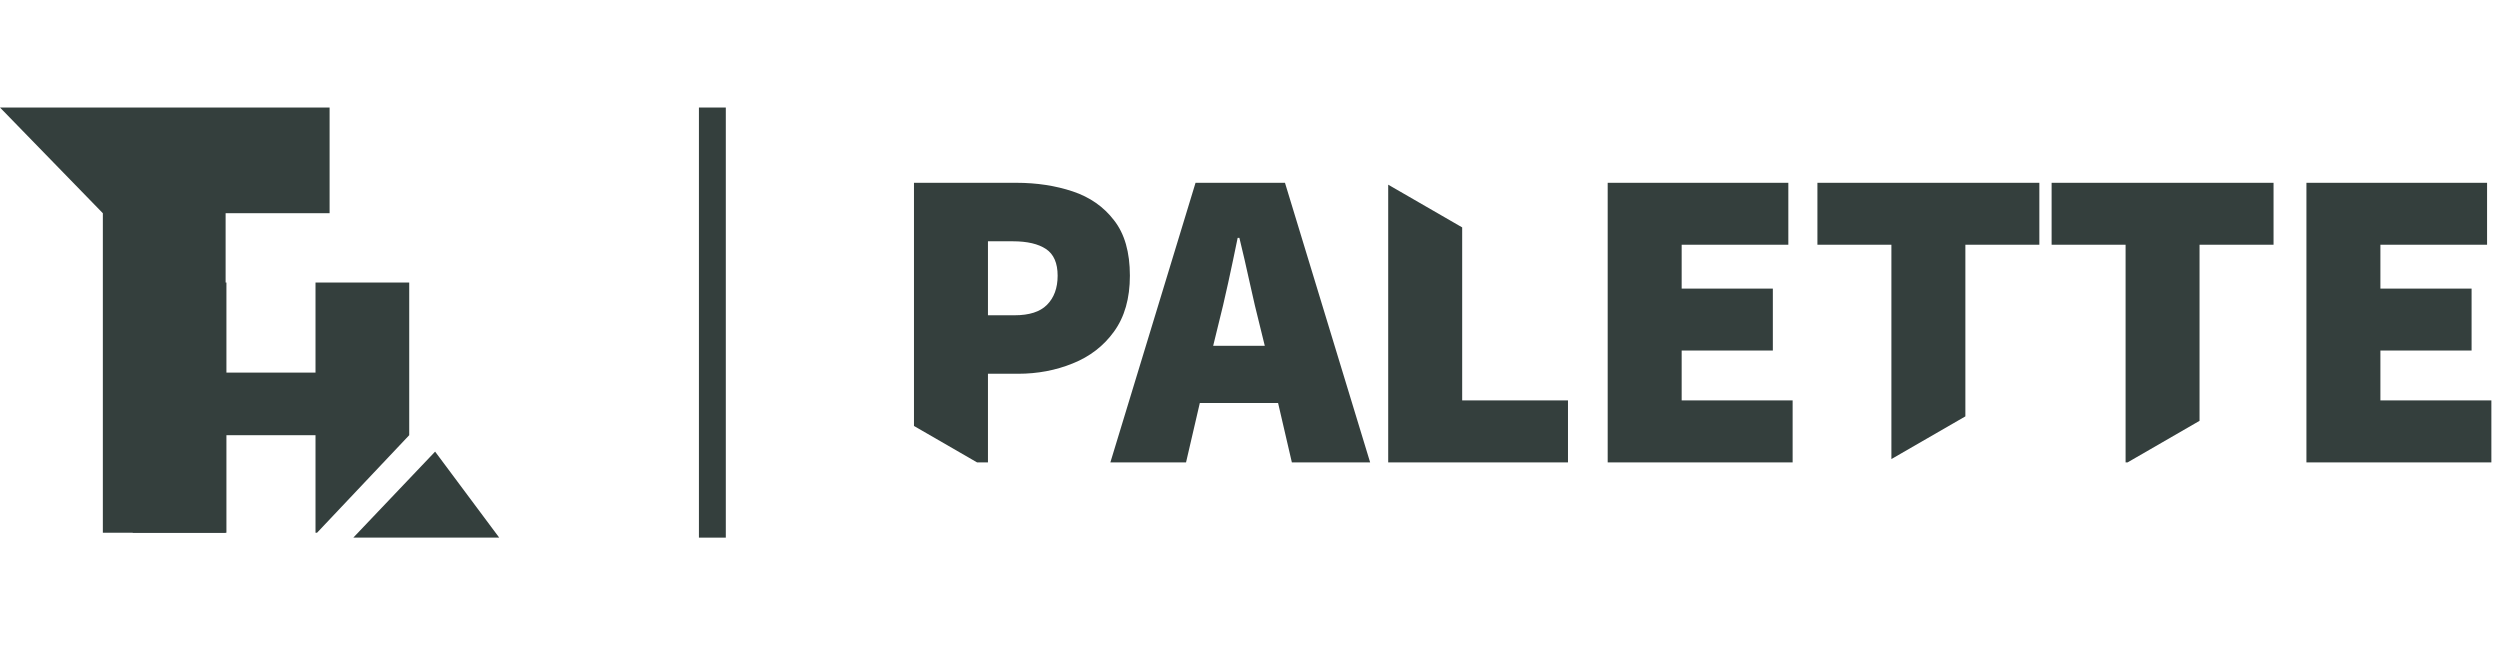
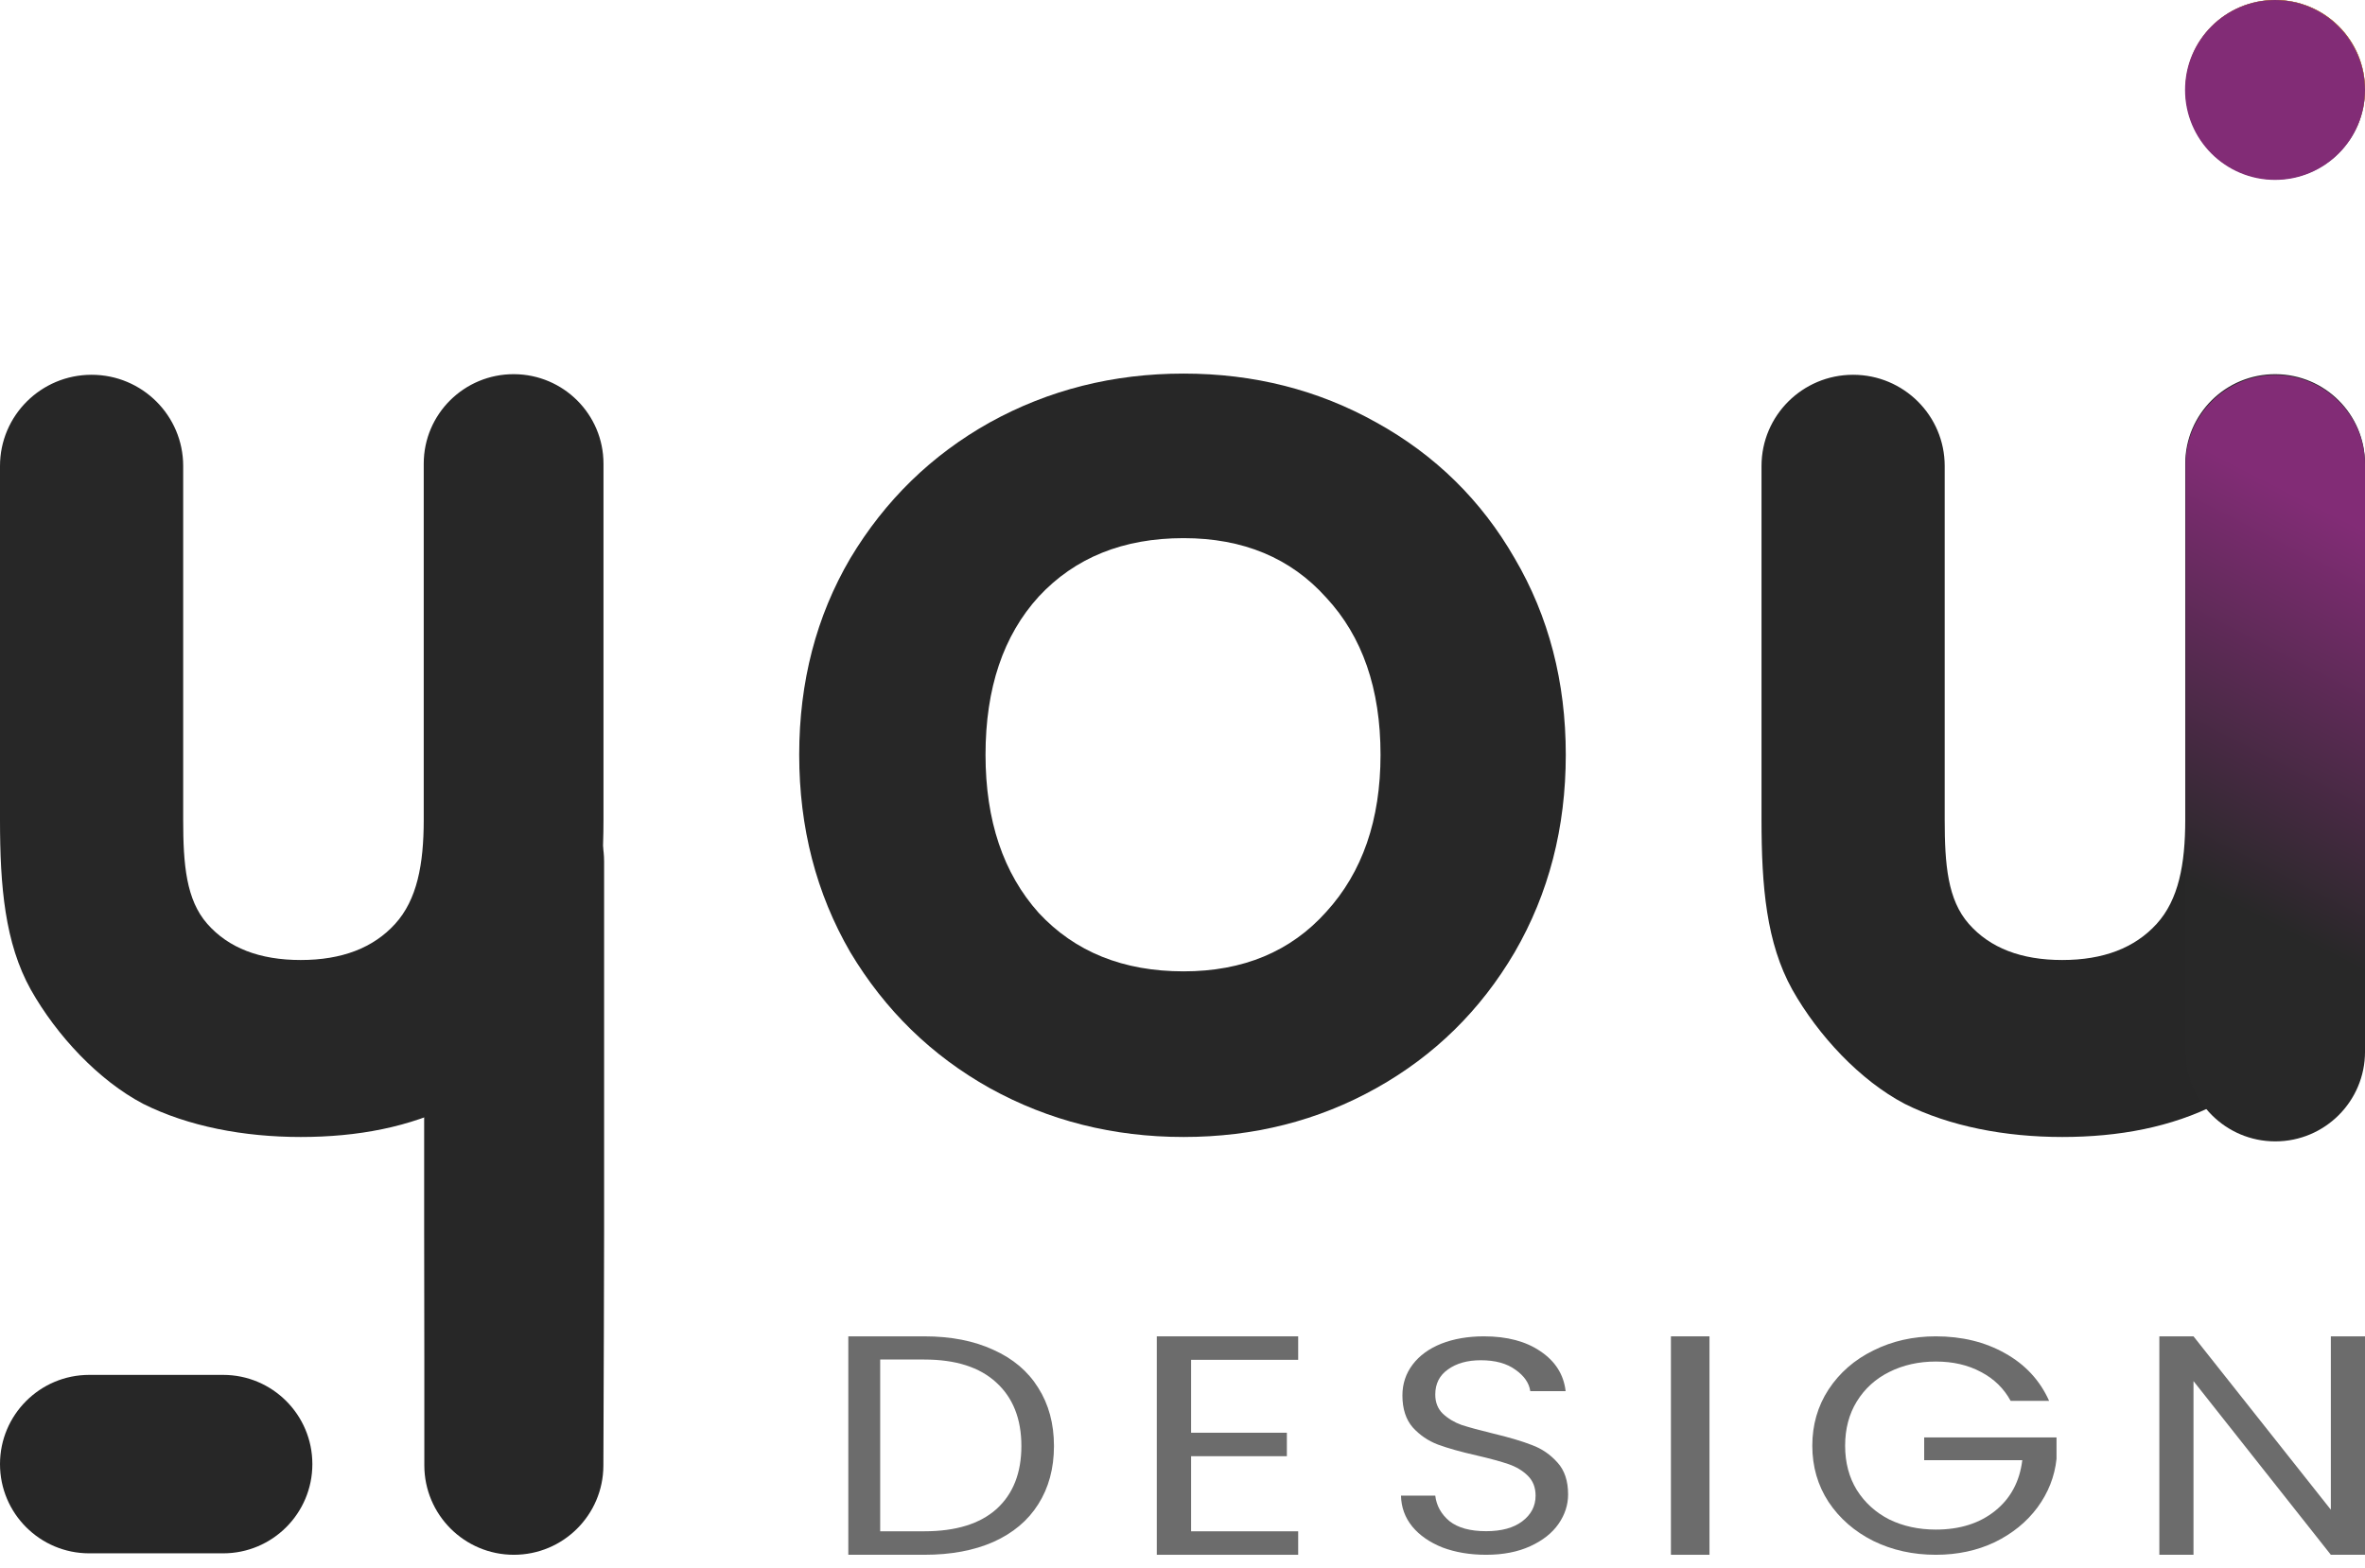
- <svg xmlns="http://www.w3.org/2000/svg" width="93" height="24" viewBox="0 0 93 24" fill="none">
-   <path d="M12.261 4V7.932H8.393V19.818H3.826V7.932L0 4H12.261Z" fill="#343F3D" />
-   <path d="M15.223 10.509V16.189L11.794 19.818H11.737V16.189H8.423V19.818H4.937V10.509H8.423V13.862H11.737V10.509H15.223Z" fill="#343F3D" />
-   <path d="M16.186 16.8L18.571 20H13.143L16.186 16.8Z" fill="#343F3D" />
-   <line x1="26.5" y1="4" x2="26.5" y2="20" stroke="#343F3D" />
-   <path fill-rule="evenodd" clip-rule="evenodd" d="M51.641 6.87V17.2H58.329V14.896H54.393V8.459L51.641 6.87ZM36.345 17.2L34 15.846V6.8H37.808C38.565 6.8 39.264 6.907 39.904 7.12C40.544 7.333 41.056 7.691 41.44 8.192C41.835 8.693 42.032 9.381 42.032 10.256C42.032 11.099 41.835 11.792 41.44 12.336C41.056 12.869 40.544 13.264 39.904 13.52C39.275 13.776 38.597 13.904 37.872 13.904H36.752V17.2H36.345ZM36.752 11.728H37.744C38.288 11.728 38.688 11.6 38.944 11.344C39.211 11.077 39.344 10.715 39.344 10.256C39.344 9.787 39.2 9.456 38.912 9.264C38.624 9.072 38.213 8.976 37.68 8.976H36.752V11.728ZM45.306 12.144L45.13 12.864H47.05L46.873 12.144C46.745 11.643 46.617 11.099 46.489 10.512C46.361 9.925 46.233 9.371 46.105 8.848H46.041C45.935 9.371 45.818 9.925 45.69 10.512C45.562 11.099 45.434 11.643 45.306 12.144ZM41.306 17.2L44.474 6.8H47.801L50.969 17.2H48.057L47.545 14.992H44.633L44.121 17.2H41.306ZM59.806 17.2V6.8H66.526V9.104H62.558V10.736H65.95V13.04H62.558V14.896H66.686V17.2H59.806ZM70.36 17.077V9.104H67.608V6.8H75.864V9.104H73.112V15.489L70.36 17.077ZM79.072 17.2V9.104H76.32V6.8H84.576V9.104H81.823V15.655L79.148 17.2H79.072ZM85.799 17.2V6.8H92.519V9.104H88.551V10.736H91.943V13.04H88.551V14.896H92.679V17.2H85.799Z" fill="#343F3D" />
+ <svg xmlns="http://www.w3.org/2000/svg" width="184" height="122" viewBox="0 0 184 122" fill="none">
+   <rect x="170.042" width="13.959" height="13.959" rx="6.979" fill="#520B48" />
+   <path d="M33.013 105.597L33 95.835V67.048C33 63.163 36.163 60.022 40.048 60.048C43.895 60.075 47 63.201 47 67.048V95.835C47 99.109 46.968 107.814 46.944 114.069C46.928 117.904 43.815 121 39.979 121C36.132 121 33.014 117.881 33.013 114.034L33.013 105.597Z" fill="#272727" />
+   <path d="M170.041 6.952C170.041 3.113 173.165 0 177.02 0C180.874 0 183.999 3.113 183.999 6.952C183.999 10.792 180.874 13.905 177.02 13.905C173.165 13.905 170.041 10.792 170.041 6.952Z" fill="#FCD205" />
+   <path d="M144.174 29.167C148.109 29.167 151.3 32.345 151.3 36.265V63.801C151.3 67.273 151.527 70.028 153.177 71.901C154.827 73.775 157.25 74.712 160.444 74.712C163.638 74.712 166.086 73.775 167.79 71.901C169.493 70.028 170.015 67.273 170.015 63.801V36.086C170.015 32.221 173.174 29.095 177.054 29.12C180.897 29.146 183.999 32.257 183.999 36.086V63.801C183.999 68.981 183.373 73.445 181.244 77.026C179.114 80.608 176.13 84.083 172.51 85.902C168.943 87.72 164.862 88.485 160.444 88.485C156.025 88.485 151.694 87.665 148.181 85.902C144.721 84.083 141.47 80.608 139.447 77.026C137.424 73.389 137.048 68.981 137.048 63.801V36.265C137.048 32.345 140.238 29.167 144.174 29.167Z" fill="#272727" />
+   <path d="M7.126 29.167C11.062 29.167 14.252 32.345 14.252 36.265V63.801C14.252 67.273 14.479 70.028 16.13 71.901C17.78 73.775 20.202 74.712 23.396 74.712C26.59 74.712 29.039 73.775 30.742 71.901C32.446 70.028 32.967 67.273 32.967 63.801V36.086C32.967 32.221 36.126 29.095 40.006 29.12C43.849 29.146 46.952 32.257 46.952 36.086V63.801C46.952 68.981 46.325 73.445 44.196 77.026C42.067 80.608 39.082 84.083 35.462 85.902C31.896 87.72 27.814 88.485 23.396 88.485C18.978 88.485 14.647 87.665 11.133 85.902C7.673 84.083 4.423 80.608 2.4 77.026C0.377 73.389 0 68.981 0 63.801V36.265C0 32.345 3.19 29.167 7.126 29.167Z" fill="#272727" />
+   <path d="M92.082 88.485C86.615 88.485 81.59 87.218 77.007 84.684C72.478 82.15 68.861 78.624 66.155 74.107C63.504 69.535 62.179 64.412 62.179 58.738C62.179 53.064 63.504 47.968 66.155 43.451C68.861 38.934 72.478 35.409 77.007 32.875C81.59 30.341 86.615 29.074 92.082 29.074C97.549 29.074 102.547 30.341 107.076 32.875C111.659 35.409 115.249 38.934 117.844 43.451C120.495 47.968 121.82 53.064 121.82 58.738C121.82 64.412 120.495 69.535 117.844 74.107C115.193 78.624 111.604 82.15 107.076 84.684C102.547 87.218 97.549 88.485 92.082 88.485ZM92.082 75.595C96.721 75.595 100.421 74.052 103.182 70.967C105.999 67.882 107.407 63.806 107.407 58.738C107.407 53.615 105.999 49.538 103.182 46.509C100.421 43.424 96.721 41.881 92.082 41.881C87.388 41.881 83.633 43.396 80.817 46.426C78.056 49.456 76.675 53.56 76.675 58.738C76.675 63.861 78.056 67.965 80.817 71.05C83.633 74.08 87.388 75.595 92.082 75.595Z" fill="#272727" />
+   <rect x="170.042" y="29.186" width="13.959" height="59.641" rx="6.979" fill="url(#paint0_linear_1103_494)" />
+   <rect y="107" width="24.302" height="13.887" rx="6.943" fill="#272727" />
+   <path d="M184 121H181.343L170.657 107.483V121H168V104H170.657L181.343 117.493V104H184V121Z" fill="#6C6C6C" />
+   <path d="M156.431 109.021C155.9 108.049 155.131 107.3 154.124 106.774C153.118 106.232 151.946 105.961 150.61 105.961C149.274 105.961 148.066 106.232 146.986 106.774C145.924 107.3 145.082 108.065 144.46 109.069C143.855 110.057 143.553 111.205 143.553 112.512C143.553 113.819 143.855 114.967 144.46 115.955C145.082 116.943 145.924 117.708 146.986 118.25C148.066 118.776 149.274 119.039 150.61 119.039C152.477 119.039 154.014 118.553 155.223 117.581C156.431 116.609 157.135 115.293 157.337 113.636H149.704V111.866H160V113.54C159.854 114.911 159.359 116.17 158.517 117.318C157.675 118.45 156.568 119.35 155.195 120.02C153.822 120.673 152.294 121 150.61 121C148.834 121 147.214 120.641 145.75 119.924C144.286 119.191 143.123 118.179 142.263 116.887C141.421 115.596 141 114.138 141 112.512C141 110.886 141.421 109.428 142.263 108.136C143.123 106.829 144.286 105.817 145.75 105.1C147.214 104.367 148.834 104 150.61 104C152.642 104 154.435 104.438 155.991 105.315C157.566 106.192 158.71 107.427 159.423 109.021H156.431Z" fill="#6C6C6C" />
+   <path d="M133 104V121H130V104H133Z" fill="#6C6C6C" />
+   <path d="M115.624 121C114.359 121 113.223 120.809 112.216 120.428C111.226 120.03 110.448 119.49 109.879 118.806C109.311 118.107 109.018 117.304 109 116.398H111.666C111.758 117.177 112.124 117.837 112.765 118.377C113.425 118.902 114.378 119.164 115.624 119.164C116.815 119.164 117.749 118.91 118.427 118.401C119.123 117.877 119.471 117.209 119.471 116.398C119.471 115.763 119.27 115.246 118.867 114.849C118.464 114.451 117.96 114.149 117.355 113.942C116.751 113.736 115.935 113.513 114.909 113.275C113.645 112.989 112.628 112.703 111.858 112.417C111.107 112.13 110.457 111.685 109.907 111.081C109.376 110.461 109.11 109.635 109.11 108.602C109.11 107.696 109.376 106.893 109.907 106.194C110.438 105.494 111.18 104.954 112.133 104.572C113.104 104.191 114.213 104 115.459 104C117.254 104 118.72 104.389 119.856 105.168C121.011 105.947 121.661 106.98 121.808 108.268H119.059C118.968 107.632 118.583 107.076 117.905 106.599C117.227 106.106 116.329 105.86 115.211 105.86C114.167 105.86 113.315 106.098 112.655 106.575C111.996 107.036 111.666 107.688 111.666 108.53C111.666 109.134 111.858 109.627 112.243 110.008C112.646 110.39 113.132 110.684 113.7 110.891C114.286 111.081 115.101 111.304 116.146 111.558C117.41 111.86 118.427 112.162 119.197 112.464C119.966 112.75 120.626 113.203 121.175 113.823C121.725 114.427 122 115.254 122 116.303C122 117.114 121.753 117.877 121.258 118.592C120.763 119.307 120.03 119.887 119.059 120.332C118.088 120.777 116.943 121 115.624 121Z" fill="#6C6C6C" />
+   <path d="M92.669 105.827V111.501H100.12V113.328H92.669V119.173H101V121H90V104H101V105.827H92.669Z" fill="#6C6C6C" />
+   <path d="M71.915 104C73.986 104 75.776 104.35 77.284 105.049C78.811 105.732 79.974 106.715 80.773 108C81.591 109.285 82 110.797 82 112.537C82 114.276 81.591 115.789 80.773 117.073C79.974 118.341 78.811 119.317 77.284 120C75.776 120.667 73.986 121 71.915 121H66V104H71.915ZM71.915 119.171C74.368 119.171 76.24 118.593 77.53 117.439C78.82 116.268 79.465 114.634 79.465 112.537C79.465 110.423 78.811 108.772 77.503 107.585C76.212 106.398 74.35 105.805 71.915 105.805H68.48V119.171H71.915Z" fill="#6C6C6C" />
+   <circle cx="177" cy="7" r="7" fill="#822C76" />
+   <defs>
+     <linearGradient id="paint0_linear_1103_494" x1="170.042" y1="68.524" x2="184" y2="41.241" gradientUnits="userSpaceOnUse">
+       <stop stop-color="#282828" />
+       <stop offset="1" stop-color="#822C76" />
+     </linearGradient>
+   </defs>
</svg>
